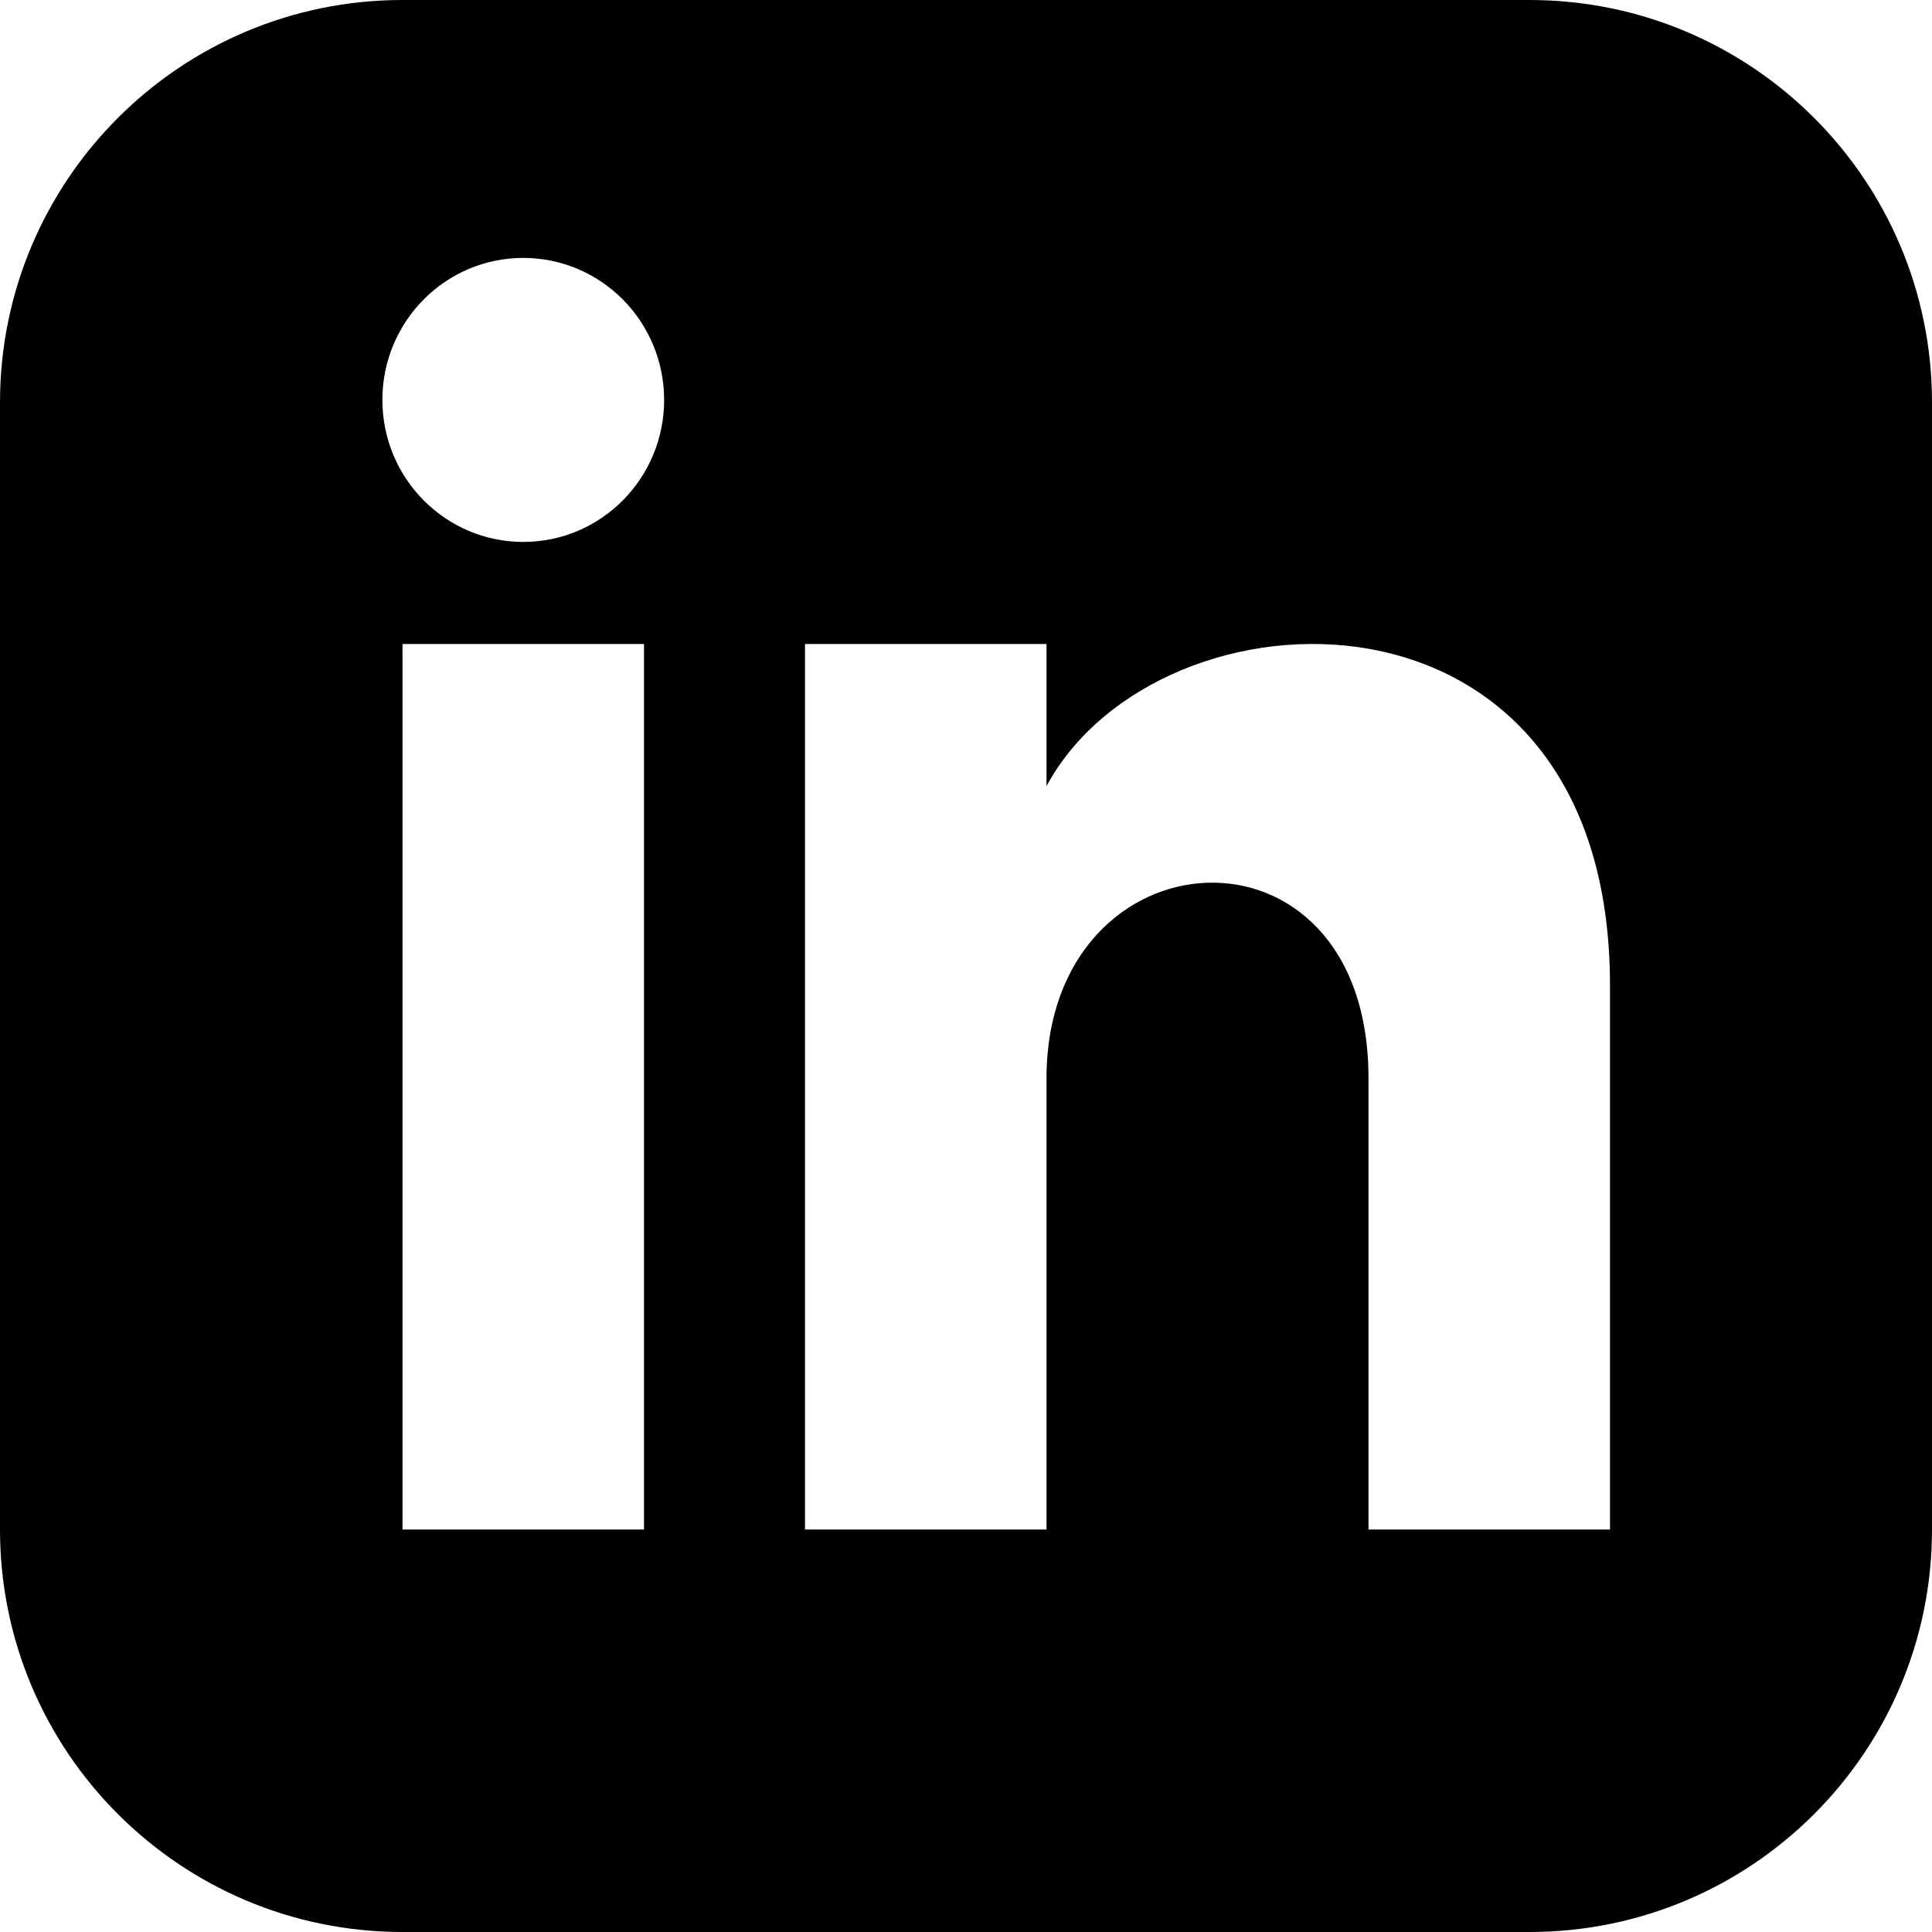
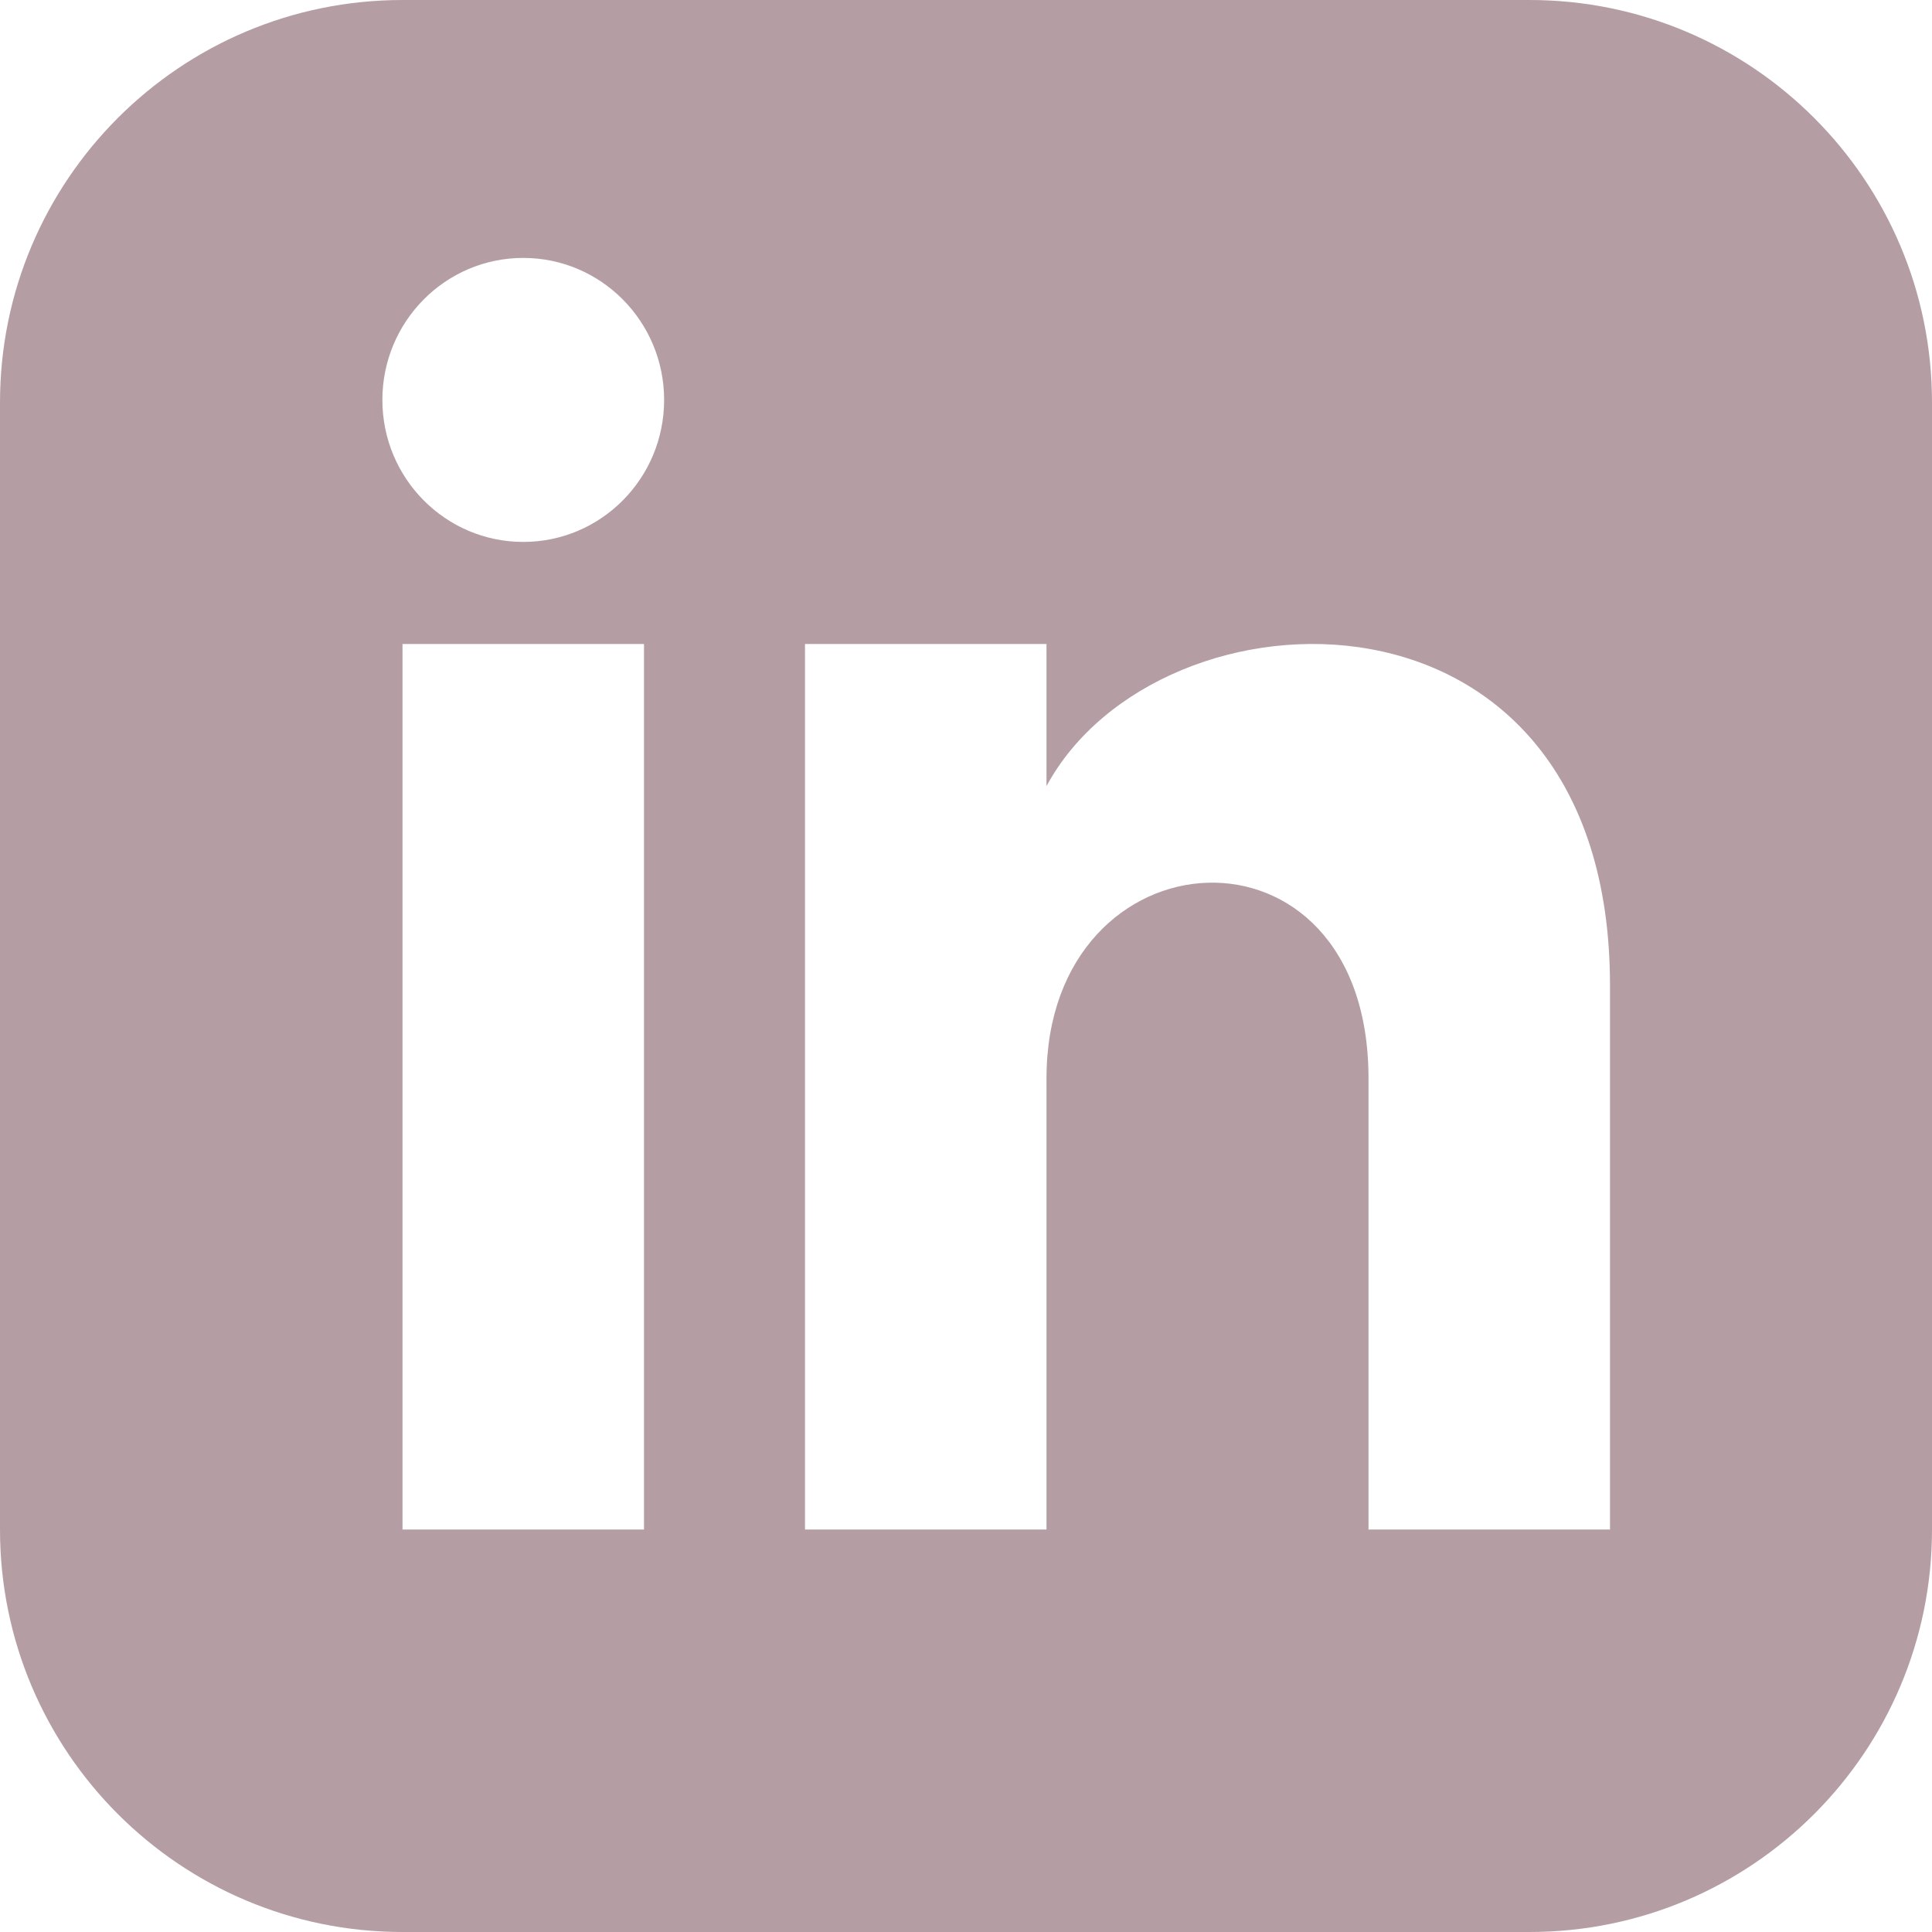
- <svg xmlns="http://www.w3.org/2000/svg" width="24" height="24" viewBox="0 0 24 24">
+ <svg xmlns="http://www.w3.org/2000/svg" width="24" height="24" viewBox="0 0 24 24" fill="#b59da4">
  <path d="M19 0h-14c-2.761 0-5 2.239-5 5v14c0 2.761 2.239 5 5 5h14c2.762 0 5-2.239 5-5v-14c0-2.761-2.238-5-5-5zm-11 19h-3v-11h3v11zm-1.5-12.268c-.966 0-1.75-.79-1.75-1.764s.784-1.764 1.75-1.764 1.75.79 1.75 1.764-.783 1.764-1.75 1.764zm13.5 12.268h-3v-5.604c0-3.368-4-3.113-4 0v5.604h-3v-11h3v1.765c1.396-2.586 7-2.777 7 2.476v6.759z" />
</svg>
